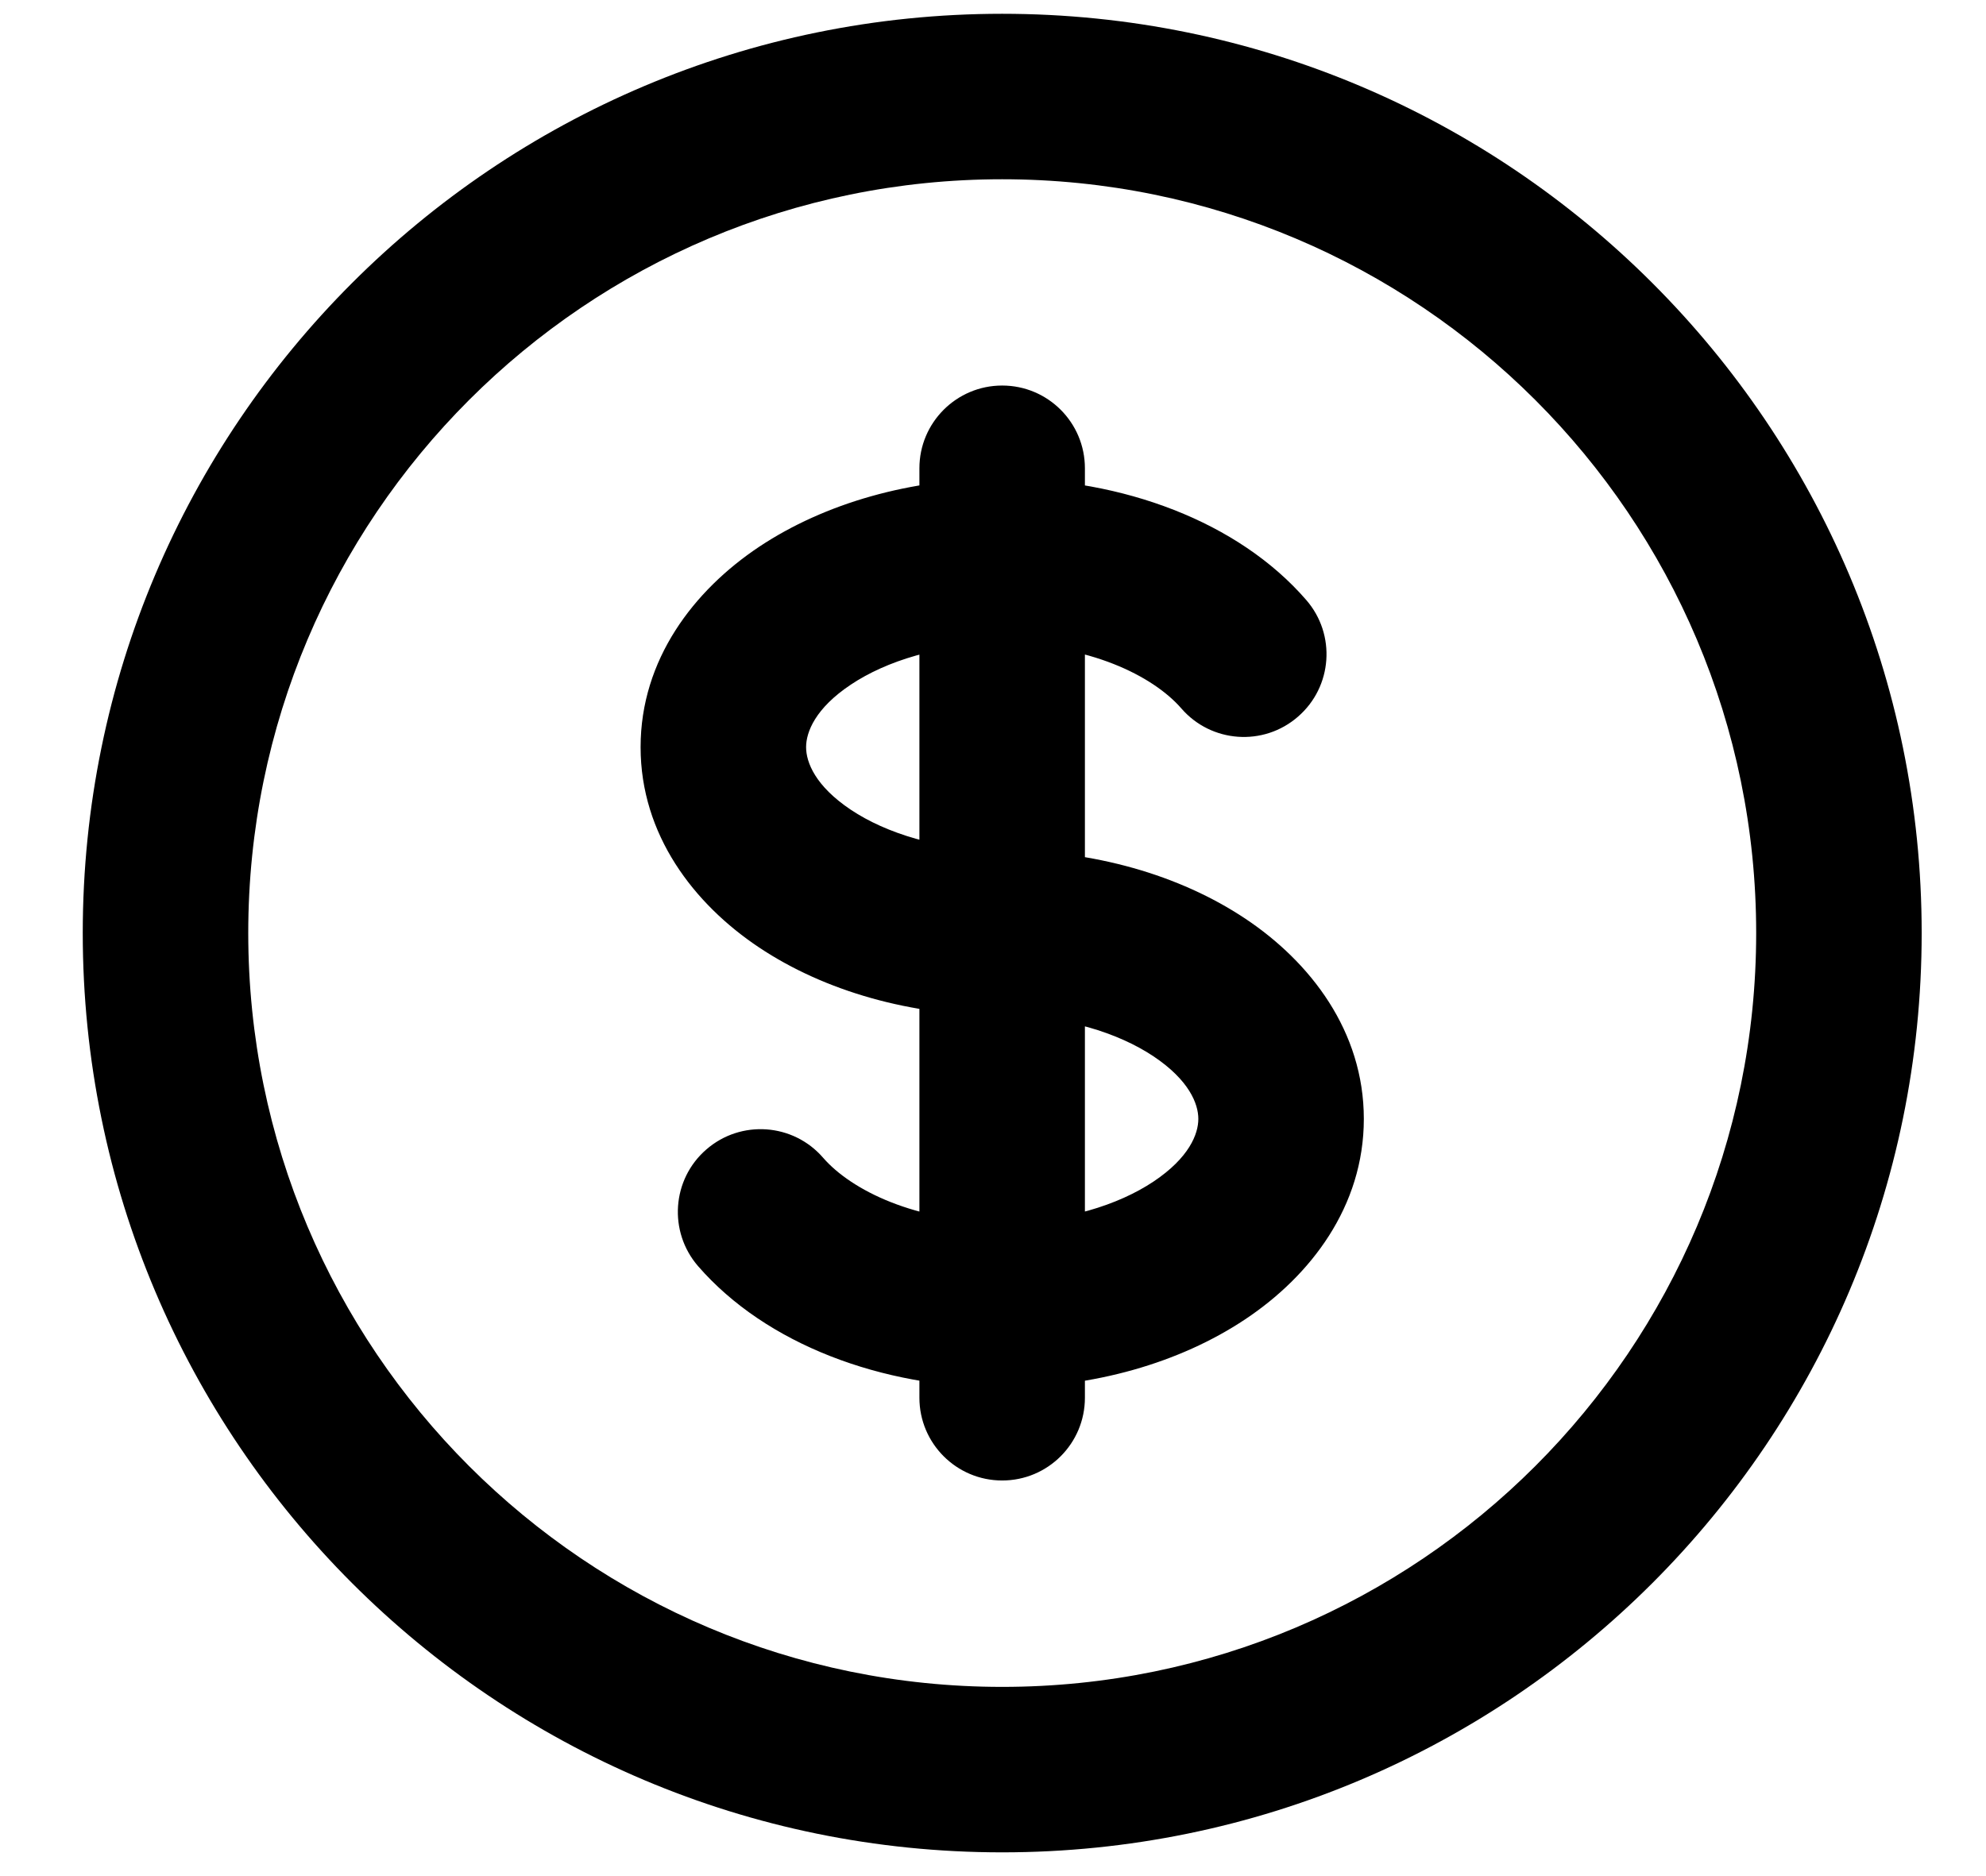
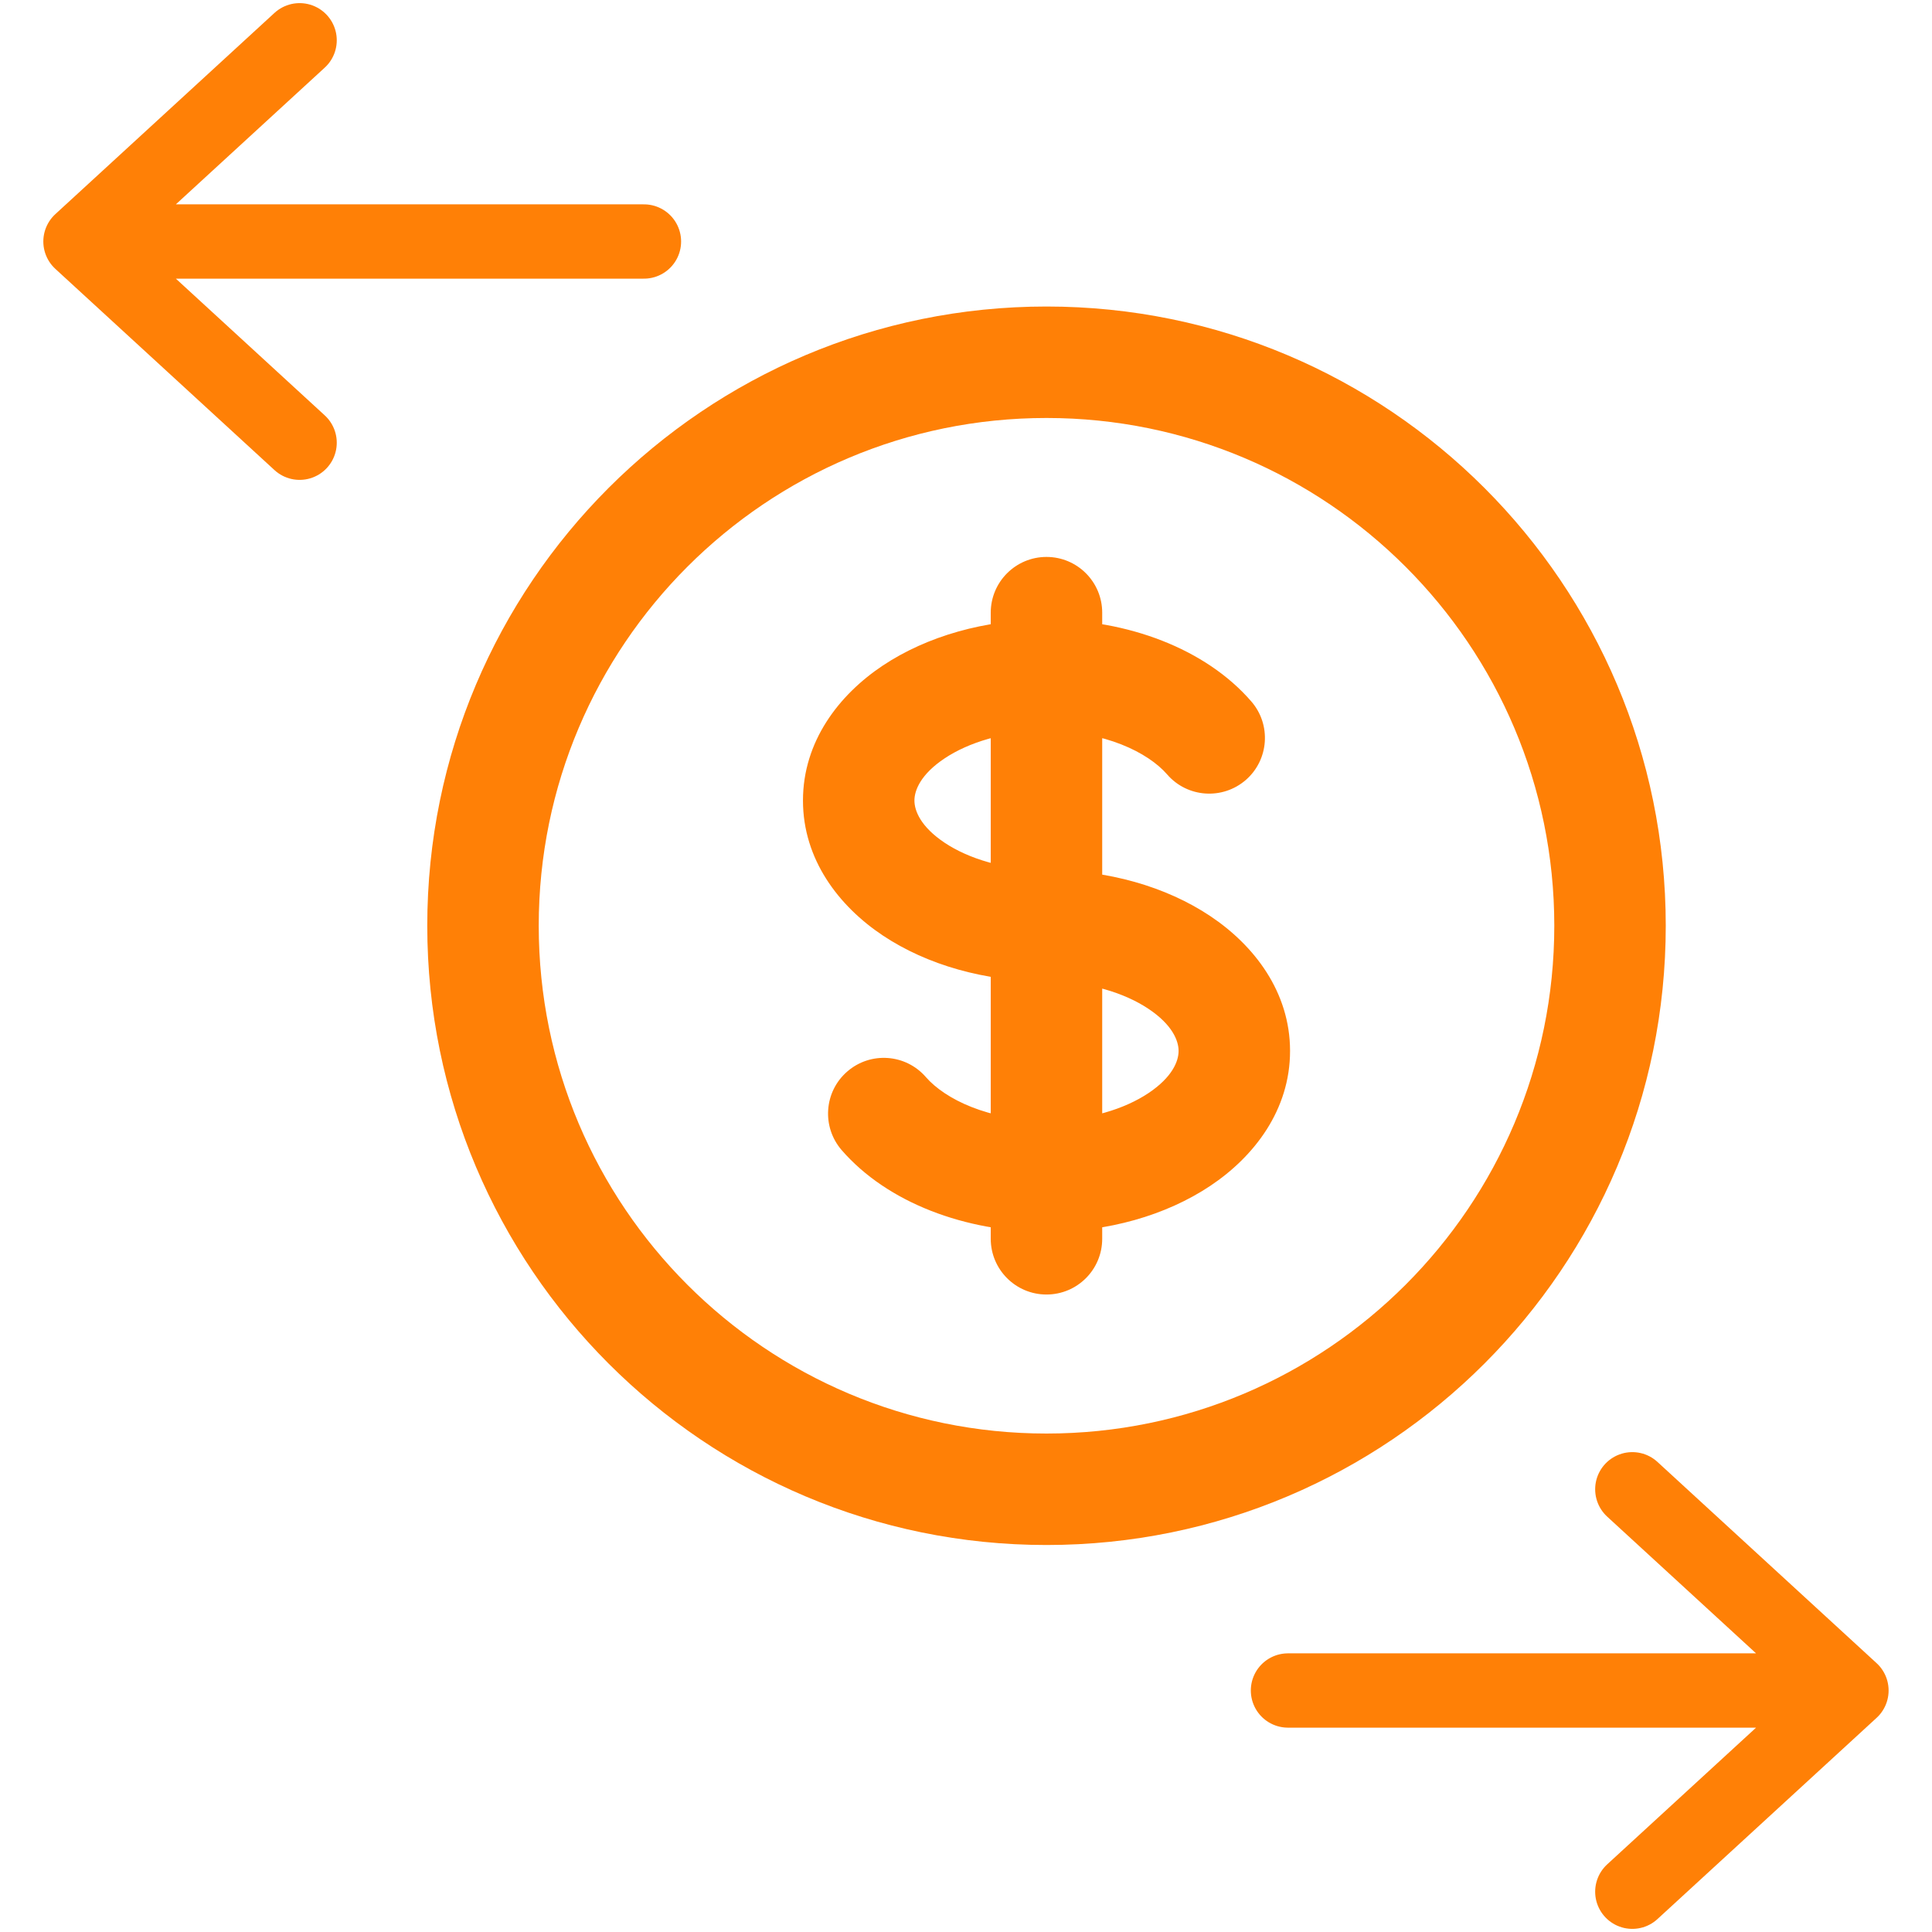
- <svg xmlns="http://www.w3.org/2000/svg" width="18" height="17" viewBox="0 0 18 17" fill="none">
-   <path d="M10.707 6.422C10.978 6.735 11.452 6.769 11.764 6.497C12.077 6.226 12.111 5.752 11.839 5.439L10.707 6.422ZM7.46 10.495C7.189 10.182 6.715 10.148 6.402 10.42C6.089 10.691 6.056 11.165 6.327 11.478L7.46 10.495ZM9.833 4.245C9.833 3.831 9.498 3.495 9.083 3.495C8.669 3.495 8.333 3.831 8.333 4.245H9.833ZM8.333 12.671C8.333 13.085 8.669 13.421 9.083 13.421C9.498 13.421 9.833 13.085 9.833 12.671L8.333 12.671ZM15.917 8.458C15.917 12.232 12.857 15.292 9.083 15.292V16.792C13.686 16.792 17.417 13.061 17.417 8.458H15.917ZM9.083 15.292C5.309 15.292 2.25 12.232 2.25 8.458H0.75C0.75 13.061 4.481 16.792 9.083 16.792V15.292ZM2.25 8.458C2.25 4.684 5.309 1.625 9.083 1.625V0.125C4.481 0.125 0.75 3.856 0.75 8.458H2.25ZM9.083 1.625C12.857 1.625 15.917 4.684 15.917 8.458H17.417C17.417 3.856 13.686 0.125 9.083 0.125V1.625ZM9.083 7.708C8.513 7.708 8.03 7.553 7.712 7.341C7.389 7.125 7.306 6.91 7.306 6.773H5.806C5.806 7.567 6.288 8.194 6.88 8.589C7.477 8.987 8.258 9.208 9.083 9.208V7.708ZM7.306 6.773C7.306 6.637 7.389 6.421 7.712 6.206C8.03 5.994 8.513 5.838 9.083 5.838V4.338C8.258 4.338 7.477 4.56 6.88 4.957C6.288 5.352 5.806 5.979 5.806 6.773H7.306ZM9.083 5.838C9.864 5.838 10.448 6.124 10.707 6.422L11.839 5.439C11.224 4.729 10.174 4.338 9.083 4.338V5.838ZM9.083 9.208C9.654 9.208 10.137 9.364 10.455 9.576C10.778 9.792 10.861 10.007 10.861 10.143H12.361C12.361 9.349 11.878 8.722 11.287 8.328C10.69 7.93 9.909 7.708 9.083 7.708V9.208ZM8.333 4.245V5.088H9.833V4.245H8.333ZM8.333 11.829L8.333 12.671L9.833 12.671L9.833 11.829L8.333 11.829ZM9.083 11.079C8.303 11.079 7.718 10.792 7.46 10.495L6.327 11.478C6.943 12.187 7.993 12.579 9.083 12.579L9.083 11.079ZM10.861 10.143C10.861 10.28 10.778 10.495 10.455 10.711C10.137 10.923 9.654 11.079 9.083 11.079V12.579C9.909 12.579 10.69 12.357 11.287 11.959C11.878 11.565 12.361 10.938 12.361 10.143H10.861ZM8.333 5.088L8.333 11.829L9.833 11.829L9.833 5.088L8.333 5.088Z" fill="currentColor" />
+ <svg xmlns="http://www.w3.org/2000/svg" width="26" height="26" viewBox="0 0 26 26" fill="none">
+   <path d="M4.032 5.958L1.083 3.25M1.083 3.25L4.032 0.542M1.083 3.25L8.666 3.25" stroke="#FF8006" stroke-linecap="round" stroke-linejoin="round" />
+   <path d="M21.967 25.458L24.916 22.75M24.916 22.75L21.967 20.042M24.916 22.75L17.333 22.75" stroke="#FF8006" stroke-linecap="round" stroke-linejoin="round" />
+   <path d="M15.707 10.422C15.978 10.735 16.452 10.768 16.765 10.497C17.077 10.226 17.111 9.752 16.839 9.439L15.707 10.422ZM12.46 14.495C12.189 14.182 11.715 14.148 11.402 14.42C11.089 14.691 11.056 15.165 11.327 15.478L12.46 14.495ZM14.833 8.245C14.833 7.831 14.498 7.495 14.083 7.495C13.669 7.495 13.333 7.831 13.333 8.245H14.833ZM13.333 16.671C13.333 17.085 13.669 17.421 14.083 17.421C14.498 17.421 14.833 17.085 14.833 16.671L13.333 16.671ZM20.917 12.458C20.917 16.232 17.857 19.292 14.083 19.292V20.792C18.686 20.792 22.417 17.061 22.417 12.458H20.917ZM14.083 19.292C10.309 19.292 7.25 16.232 7.25 12.458H5.75C5.75 17.061 9.481 20.792 14.083 20.792V19.292ZM7.25 12.458C7.25 8.684 10.309 5.625 14.083 5.625V4.125C9.481 4.125 5.75 7.856 5.75 12.458H7.25ZM14.083 5.625C17.857 5.625 20.917 8.684 20.917 12.458H22.417C22.417 7.856 18.686 4.125 14.083 4.125V5.625ZM14.083 11.708C13.513 11.708 13.03 11.553 12.712 11.341C12.389 11.125 12.306 10.91 12.306 10.773H10.806C10.806 11.567 11.288 12.194 11.88 12.589C12.477 12.987 13.258 13.208 14.083 13.208V11.708ZM12.306 10.773C12.306 10.637 12.389 10.421 12.712 10.206C13.03 9.994 13.513 9.838 14.083 9.838V8.338C13.258 8.338 12.477 8.56 11.88 8.957C11.288 9.352 10.806 9.979 10.806 10.773H12.306ZM14.083 9.838C14.864 9.838 15.448 10.124 15.707 10.422L16.839 9.439C16.224 8.729 15.174 8.338 14.083 8.338V9.838ZM14.083 13.208C14.654 13.208 15.137 13.364 15.455 13.576C15.778 13.791 15.861 14.007 15.861 14.143H17.361C17.361 13.349 16.878 12.722 16.287 12.328C15.69 11.93 14.909 11.708 14.083 11.708V13.208ZM13.333 8.245V9.088H14.833V8.245H13.333ZM13.333 15.829L13.333 16.671L14.833 16.671L14.833 15.829L13.333 15.829ZM14.083 15.079C13.303 15.079 12.719 14.792 12.46 14.495L11.327 15.478C11.943 16.187 12.993 16.579 14.083 16.579L14.083 15.079ZM15.861 14.143C15.861 14.28 15.778 14.495 15.455 14.711C15.137 14.923 14.654 15.079 14.083 15.079V16.579C14.909 16.579 15.69 16.357 16.287 15.959C16.878 15.565 17.361 14.938 17.361 14.143H15.861ZM13.333 9.088L13.333 15.829L14.833 15.829L14.833 9.088L13.333 9.088Z" fill="#FF8006" />
</svg>
